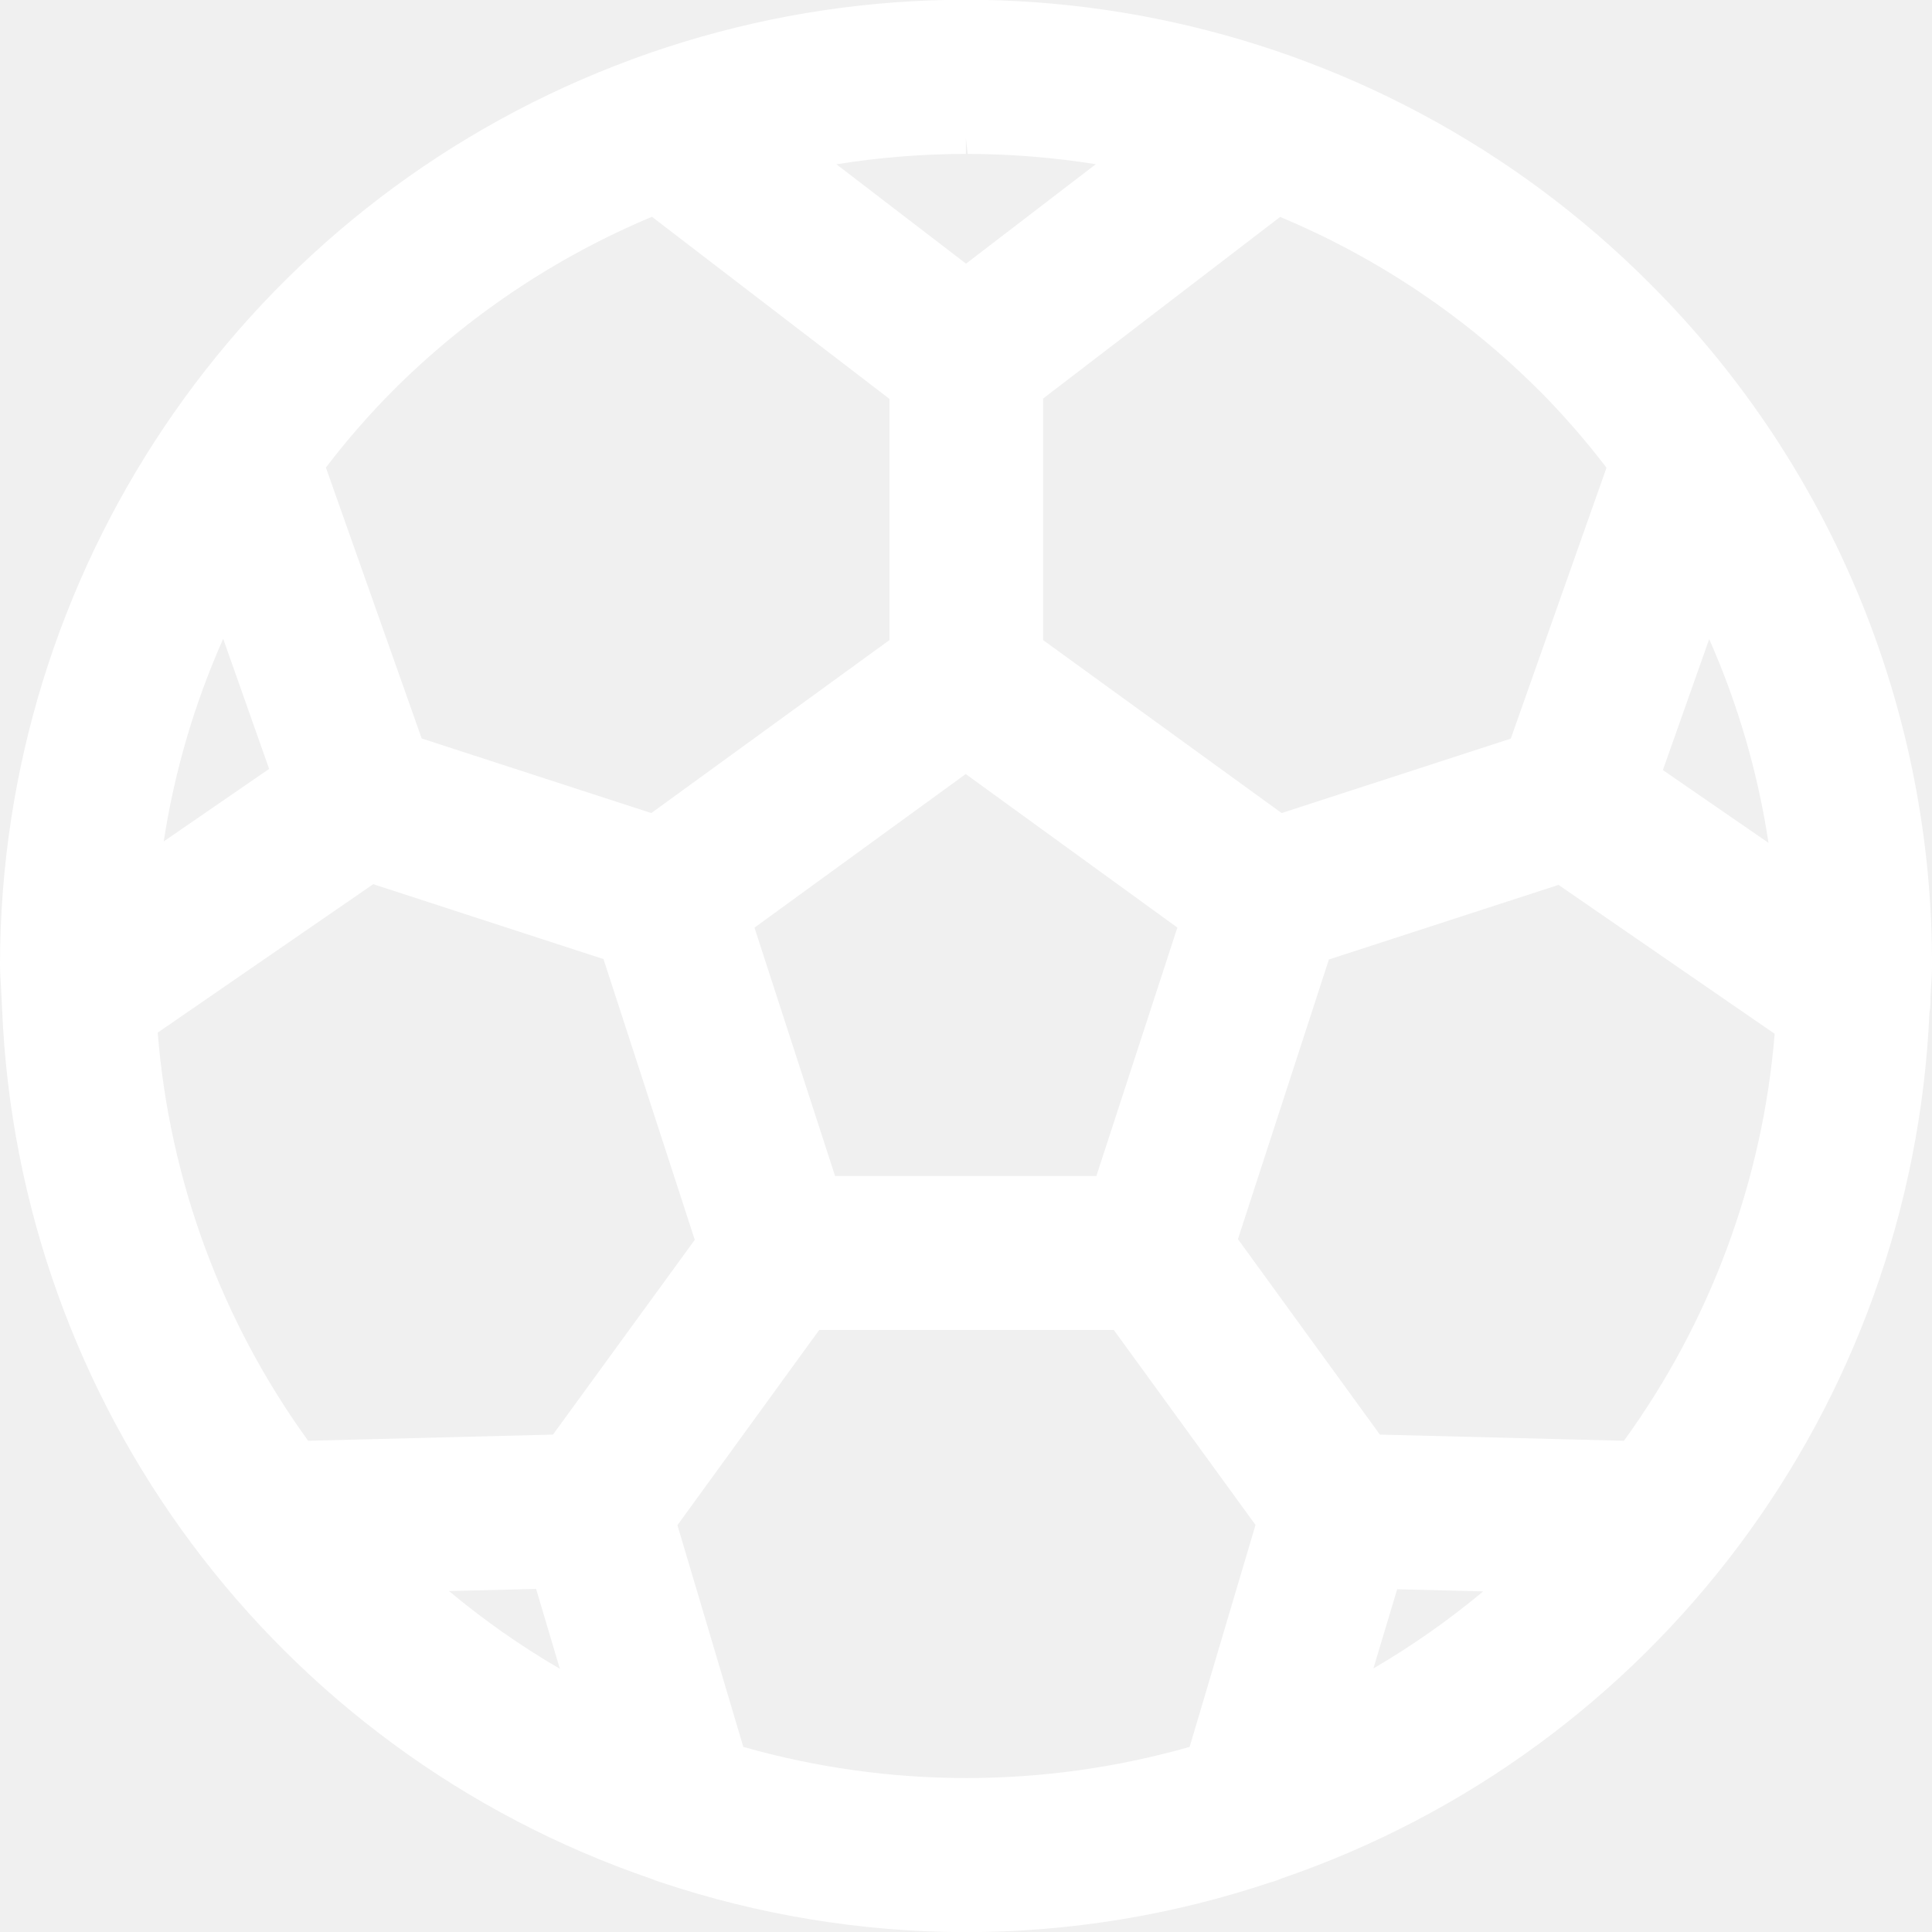
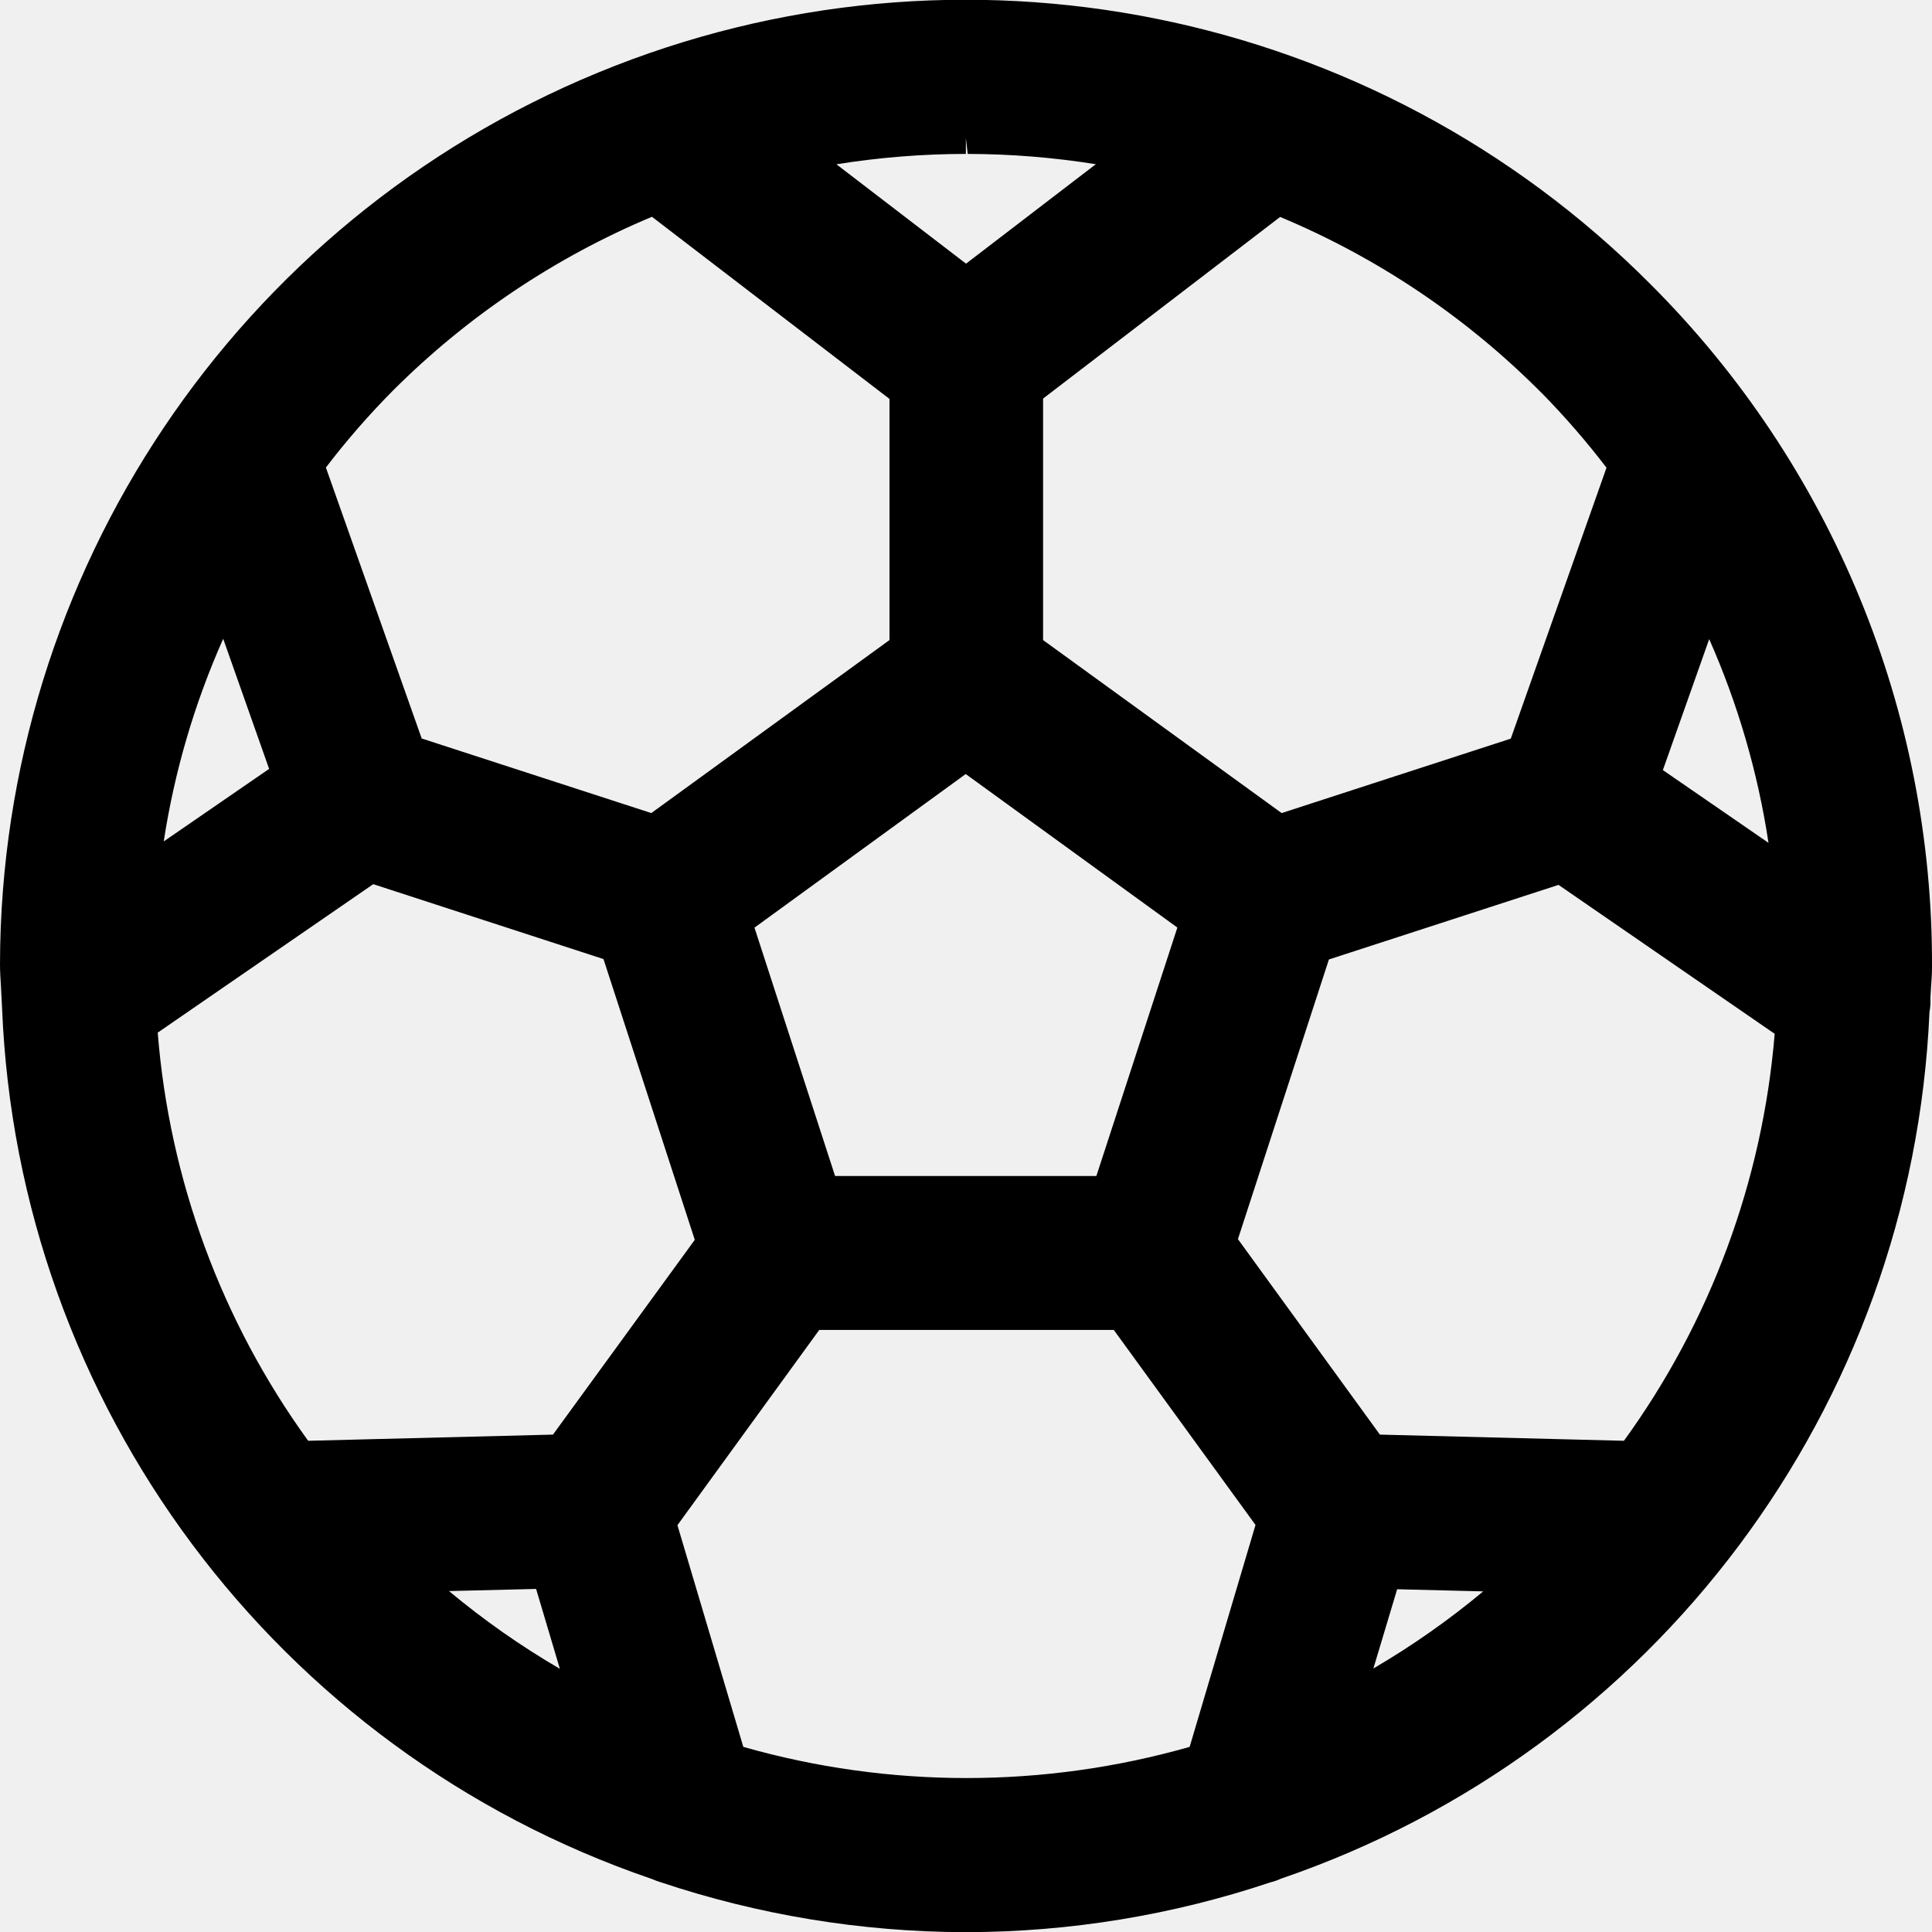
<svg xmlns="http://www.w3.org/2000/svg" width="24.401" height="24.401" viewBox="0 0 24.401 24.401">
-   <path id="Pfad_279" data-name="Pfad 279" d="M25,6.207A12.2,12.2,0,0,0,4.153,14.791c0,.1.007.2.013.3l.013.254a12.14,12.14,0,0,0,8.2,11,1.229,1.229,0,0,0,.12.044,12.22,12.22,0,0,0,3.829.63h.026a12.146,12.146,0,0,0,3.844-.629.719.719,0,0,0,.135-.047A12.127,12.127,0,0,0,28.522,15.4a.794.794,0,0,0,.012-.181l.008-.142c.006-.08.012-.159.012-.238A12.121,12.121,0,0,0,25,6.207Zm.74,4.481a10.1,10.1,0,0,1,.749,2.573l-1.334-.919Zm-2.117-3.11a10.121,10.121,0,0,1,.82.945l-1.209,3.422-2.894.94L17.327,10.7V7.65l2.994-2.294A10.173,10.173,0,0,1,23.622,7.578Zm-4.6,6.753L18,17.469H14.7l-1.018-3.137,2.668-1.94ZM16.352,4.56v-.2l.023.2a10.362,10.362,0,0,1,1.618.13L16.354,5.946,14.717,4.691A10.367,10.367,0,0,1,16.352,4.56ZM9.118,7.547a10.2,10.2,0,0,1,3.269-2.193l3,2.3V10.7l-3.008,2.185-2.9-.942L8.269,8.521A9.922,9.922,0,0,1,9.118,7.547ZM6.972,10.684l.58,1.643-1.331.916A10.03,10.03,0,0,1,6.972,10.684ZM9.824,22.711l1.1-.027.3,1.009A10.188,10.188,0,0,1,9.824,22.711Zm1.313-1.976-3.092.078a10.163,10.163,0,0,1-1.9-5.155l2.722-1.875,2.908.946,1.153,3.546Zm8.041,3.944a10.29,10.29,0,0,1-5.637,0l-.832-2.8L14.5,19.413H18.22l1.79,2.463Zm2.321-.991.3-1,1.087.027A10.233,10.233,0,0,1,21.5,23.688Zm3.164-2.875-3.082-.078-1.793-2.469,1.149-3.532,2.9-.942,2.73,1.881A10.175,10.175,0,0,1,24.663,20.813Z" transform="translate(-4.153 -2.616)" fill="#fff" />
+   <path id="Pfad_279" data-name="Pfad 279" d="M25,6.207A12.2,12.2,0,0,0,4.153,14.791c0,.1.007.2.013.3l.013.254a12.14,12.14,0,0,0,8.2,11,1.229,1.229,0,0,0,.12.044,12.22,12.22,0,0,0,3.829.63h.026a12.146,12.146,0,0,0,3.844-.629.719.719,0,0,0,.135-.047A12.127,12.127,0,0,0,28.522,15.4a.794.794,0,0,0,.012-.181l.008-.142c.006-.08.012-.159.012-.238A12.121,12.121,0,0,0,25,6.207Zm.74,4.481a10.1,10.1,0,0,1,.749,2.573l-1.334-.919Zm-2.117-3.11a10.121,10.121,0,0,1,.82.945l-1.209,3.422-2.894.94L17.327,10.7V7.65l2.994-2.294A10.173,10.173,0,0,1,23.622,7.578Zm-4.6,6.753L18,17.469H14.7l-1.018-3.137,2.668-1.94ZM16.352,4.56v-.2l.023.2a10.362,10.362,0,0,1,1.618.13L16.354,5.946,14.717,4.691A10.367,10.367,0,0,1,16.352,4.56ZM9.118,7.547a10.2,10.2,0,0,1,3.269-2.193l3,2.3V10.7l-3.008,2.185-2.9-.942L8.269,8.521A9.922,9.922,0,0,1,9.118,7.547ZM6.972,10.684l.58,1.643-1.331.916A10.03,10.03,0,0,1,6.972,10.684ZM9.824,22.711l1.1-.027.3,1.009A10.188,10.188,0,0,1,9.824,22.711Zm1.313-1.976-3.092.078a10.163,10.163,0,0,1-1.9-5.155l2.722-1.875,2.908.946,1.153,3.546Zm8.041,3.944a10.29,10.29,0,0,1-5.637,0l-.832-2.8L14.5,19.413H18.22l1.79,2.463Zm2.321-.991.3-1,1.087.027A10.233,10.233,0,0,1,21.5,23.688Zm3.164-2.875-3.082-.078-1.793-2.469,1.149-3.532,2.9-.942,2.73,1.881A10.175,10.175,0,0,1,24.663,20.813Z" transform="translate(-4.153 -2.616)" fill="currentColor" />
</svg>
